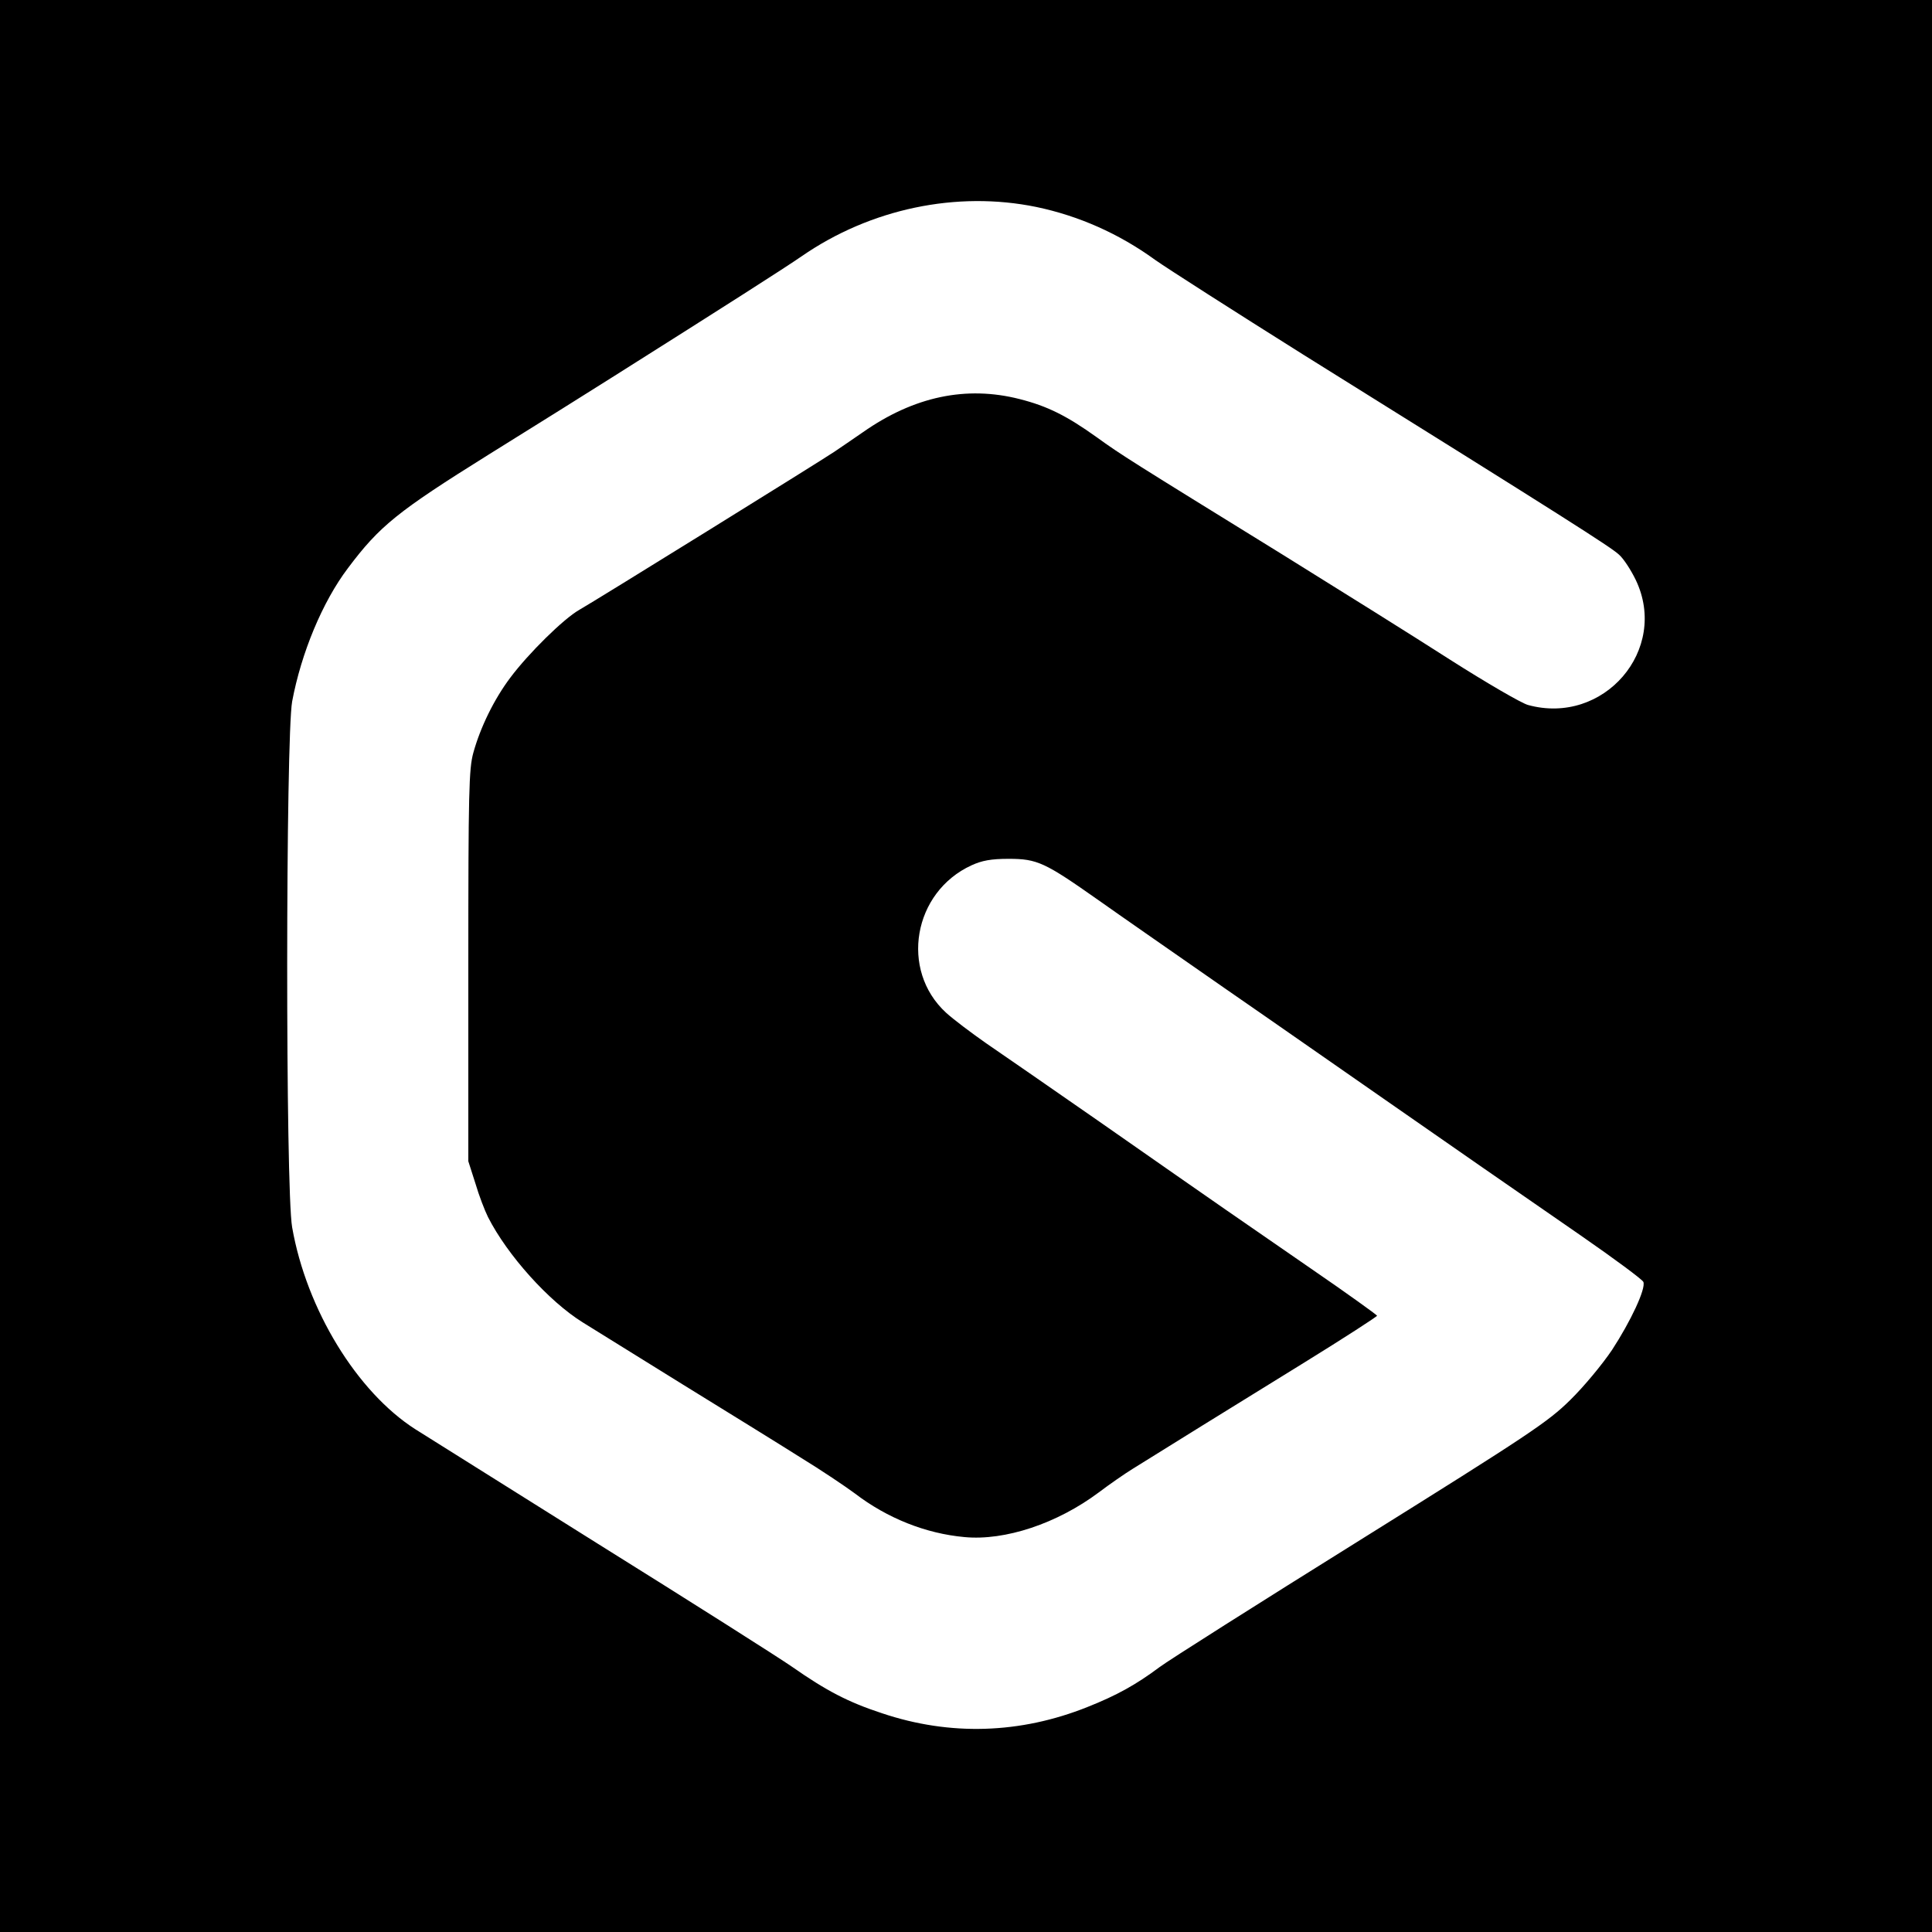
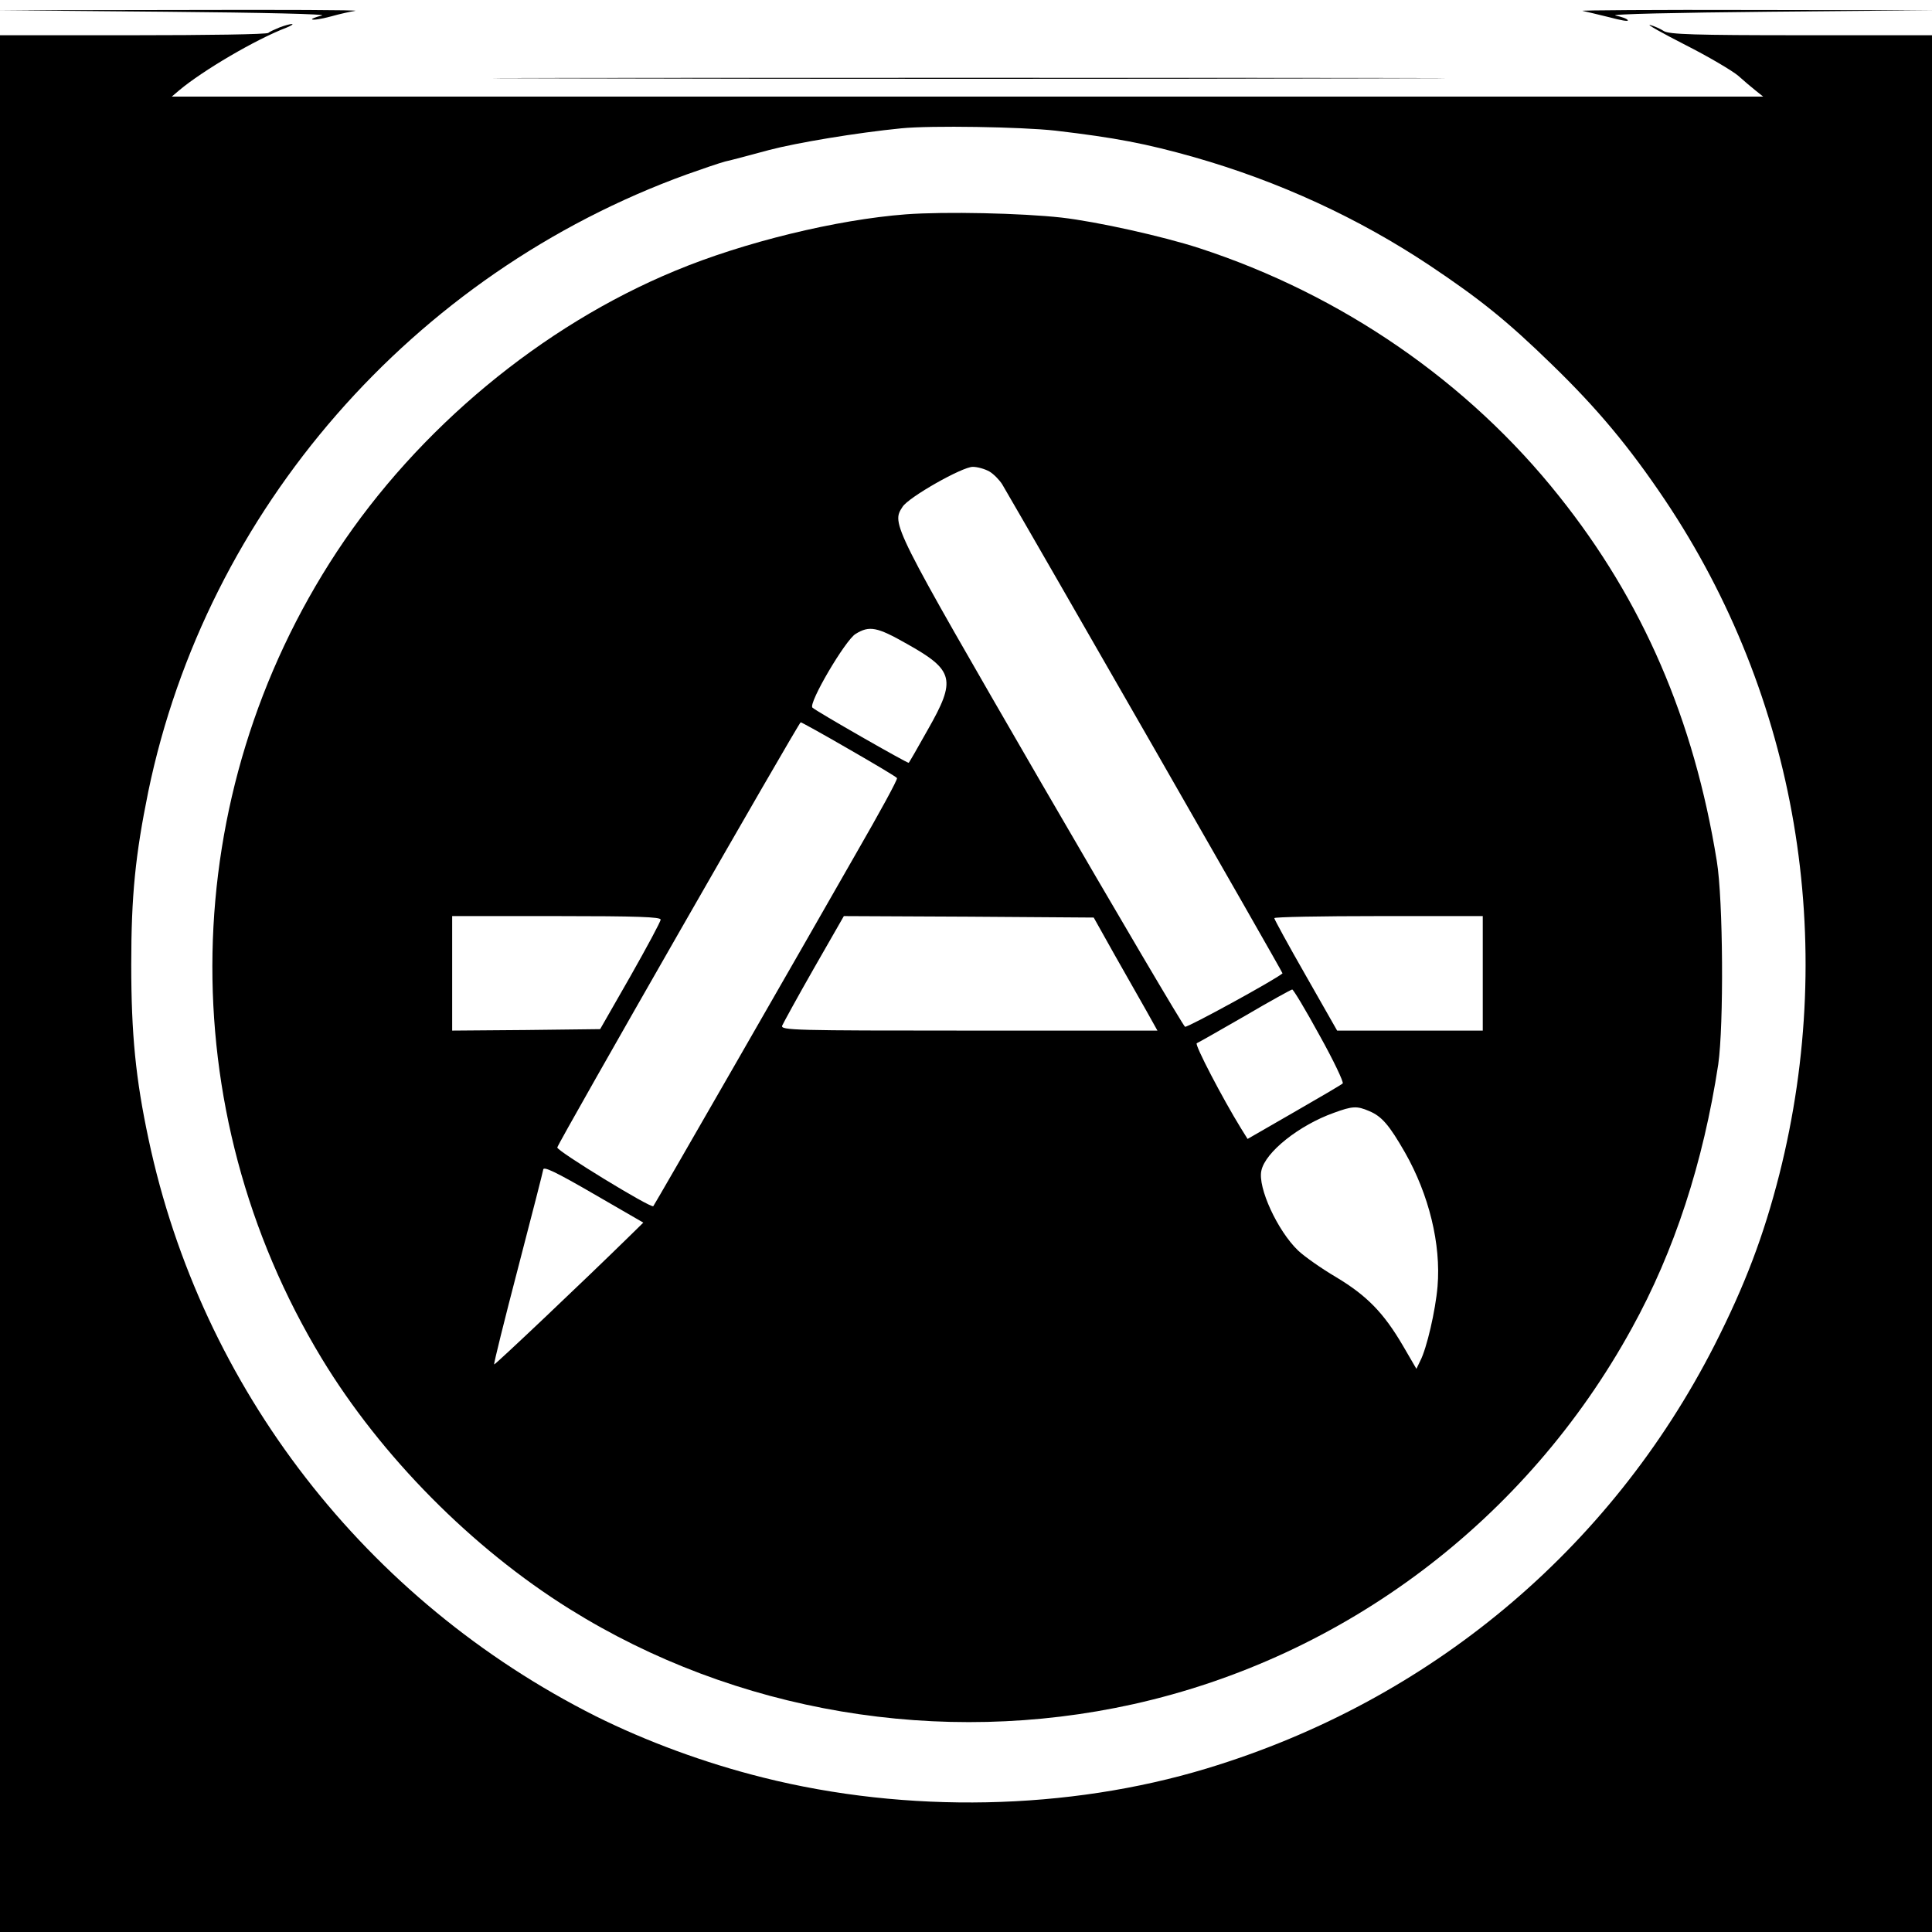
<svg xmlns="http://www.w3.org/2000/svg" version="1.0" width="658pt" height="658pt" viewBox="0 0 658 658" preserveAspectRatio="xMidYMid meet">
  <g transform="translate(0,658) scale(0.1,-0.1)" fill="#000000" stroke="none">
-     <path d="M0 3290 l0 -3290 3290 0 3290 0 0 3290 0 3290 -3290 0 -3290 0 0 -3290z m3530 2585 c143 -30 280 -90 404 -180 44 -31 271 -176 505 -323 898 -560 1047 -655 1075 -681 16 -14 41 -53 57 -86 114 -238 -109 -497 -367 -426 -22 6 -141 75 -265 154 -123 79 -379 239 -569 357 -523 323 -549 339 -635 401 -102 73 -168 106 -263 130 -181 46 -359 9 -533 -113 -34 -23 -78 -54 -98 -67 -49 -33 -815 -508 -868 -538 -53 -30 -173 -148 -235 -231 -55 -73 -102 -169 -126 -256 -15 -55 -17 -130 -17 -726 l0 -665 24 -75 c12 -41 32 -93 43 -115 66 -130 207 -287 323 -359 39 -24 192 -119 340 -211 149 -92 329 -203 400 -248 72 -44 155 -100 186 -123 111 -85 242 -137 374 -149 138 -13 315 46 457 152 37 28 89 64 115 80 91 57 338 210 586 363 136 84 247 156 247 159 -1 3 -102 76 -226 161 -242 167 -289 199 -727 505 -158 110 -329 228 -380 263 -50 35 -111 81 -135 103 -158 145 -112 411 87 502 35 16 66 22 126 22 98 0 123 -12 305 -140 69 -49 262 -183 430 -300 168 -116 414 -288 548 -381 271 -189 367 -255 666 -462 114 -79 210 -150 213 -158 9 -23 -43 -134 -107 -232 -33 -49 -96 -125 -142 -170 -76 -75 -139 -117 -714 -476 -348 -217 -656 -412 -685 -434 -79 -59 -145 -96 -246 -136 -228 -91 -467 -99 -699 -21 -116 38 -190 77 -306 158 -46 32 -344 221 -663 420 -319 200 -598 375 -620 389 -199 127 -371 408 -420 688 -23 128 -22 1669 0 1791 31 165 103 339 190 454 108 144 169 193 478 386 161 100 351 219 422 264 393 248 587 372 645 412 234 162 528 224 800 168z" />
+     <path d="M565 6540 c332 -3 554 -8 531 -13 -21 -5 -36 -11 -33 -13 3 -3 31 1 64 10 32 9 69 17 83 19 14 3 -254 4 -595 3 l-620 -1 570 -5z" />
+     <path d="M5390 6543 c14 -3 55 -13 92 -22 37 -10 65 -15 62 -10 -2 5 -21 12 -42 16 -21 5 211 10 523 13 l560 5 -610 1 c-335 1 -599 -1 -585 -3z" />
+     <path d="M953 6487 c-17 -7 -35 -15 -39 -19 -4 -5 -211 -8 -461 -8 l-453 0 0 -3230 0 -3230 3290 0 3290 0 0 3230 0 3230 -445 0 c-364 0 -450 3 -468 14 -12 8 -33 17 -47 21 -14 3 40 -27 120 -68 79 -40 160 -88 180 -105 19 -17 46 -40 60 -51 l25 -20 -2710 0 -2710 0 26 22 c80 67 260 173 365 213 38 16 18 16 -23 1z m2642 -352 c204 -24 308 -44 471 -90 291 -83 561 -208 803 -369 172 -115 264 -189 415 -336 156 -151 265 -282 386 -462 450 -671 591 -1503 390 -2298 -53 -208 -116 -375 -220 -580 -356 -699 -973 -1214 -1730 -1443 -472 -143 -1021 -154 -1511 -31 -200 50 -397 123 -570 209 -783 394 -1343 1116 -1523 1965 -44 206 -59 358 -59 595 0 235 14 373 58 589 199 960 901 1764 1834 2102 53 19 112 39 131 44 19 4 86 22 149 39 95 25 299 59 451 74 100 10 408 5 525 -8z" />
+     <path d="M3085 5850 c-236 -18 -552 -95 -785 -192 -455 -188 -876 -538 -1152 -956 -547 -830 -567 -1899 -52 -2749 202 -333 512 -646 844 -853 564 -352 1263 -470 1920 -324 719 160 1338 626 1697 1279 146 264 244 566 295 900 19 133 17 560 -5 693 -78 482 -252 885 -537 1242 -310 390 -741 687 -1226 845 -123 40 -347 90 -469 104 -135 15 -395 21 -530 11z m285 -876 c15 -9 34 -29 43 -43 105 -179 957 -1664 955 -1666 -20 -19 -323 -185 -332 -182 -6 3 -227 378 -491 833 -510 881 -509 880 -471 938 21 33 203 136 239 136 16 0 41 -7 57 -16z m-281 -587 c161 -90 168 -122 71 -292 -34 -61 -63 -111 -65 -113 -3 -3 -316 176 -328 188 -15 14 112 230 147 251 47 29 73 24 175 -34z m-197 -359 c87 -50 161 -94 163 -98 3 -4 -60 -119 -139 -256 -78 -137 -265 -463 -415 -724 -150 -261 -274 -476 -276 -478 -8 -8 -330 189 -327 200 5 20 823 1448 829 1448 3 0 77 -41 165 -92z m-642 -580 c0 -7 -47 -94 -103 -193 l-103 -180 -252 -3 -252 -2 0 195 0 195 355 0 c277 0 355 -3 355 -12z m1545 -118 c39 -69 88 -155 109 -192 l38 -68 -642 0 c-596 0 -642 1 -636 17 4 9 52 97 108 195 l102 178 425 -2 426 -3 70 -125z m1255 -65 l0 -195 -248 0 -248 0 -107 188 c-59 103 -107 191 -107 195 0 4 160 7 355 7 l355 0 0 -195z m-556 -211 c48 -86 83 -160 79 -164 -4 -4 -79 -48 -166 -98 l-158 -91 -23 37 c-61 99 -159 286 -150 289 5 2 79 44 164 93 85 50 158 90 161 90 4 0 46 -70 93 -156z m169 -258 c43 -18 68 -47 122 -141 82 -144 123 -313 111 -456 -7 -83 -37 -212 -59 -254 l-13 -27 -46 79 c-65 111 -122 170 -227 233 -51 30 -109 71 -130 91 -70 67 -138 215 -125 272 13 63 129 155 247 197 63 23 78 24 120 6z m-2631 -288 l159 -92 -48 -47 c-152 -149 -457 -438 -460 -436 -2 2 35 151 82 331 47 180 85 329 85 332 0 13 39 -5 182 -88z" />
+     <path d="M1988 6313 c721 -2 1903 -2 2625 0 721 1 131 2 -1313 2 -1444 0 -2034 -1 -1312 -2z" />
  </g>
</svg>
